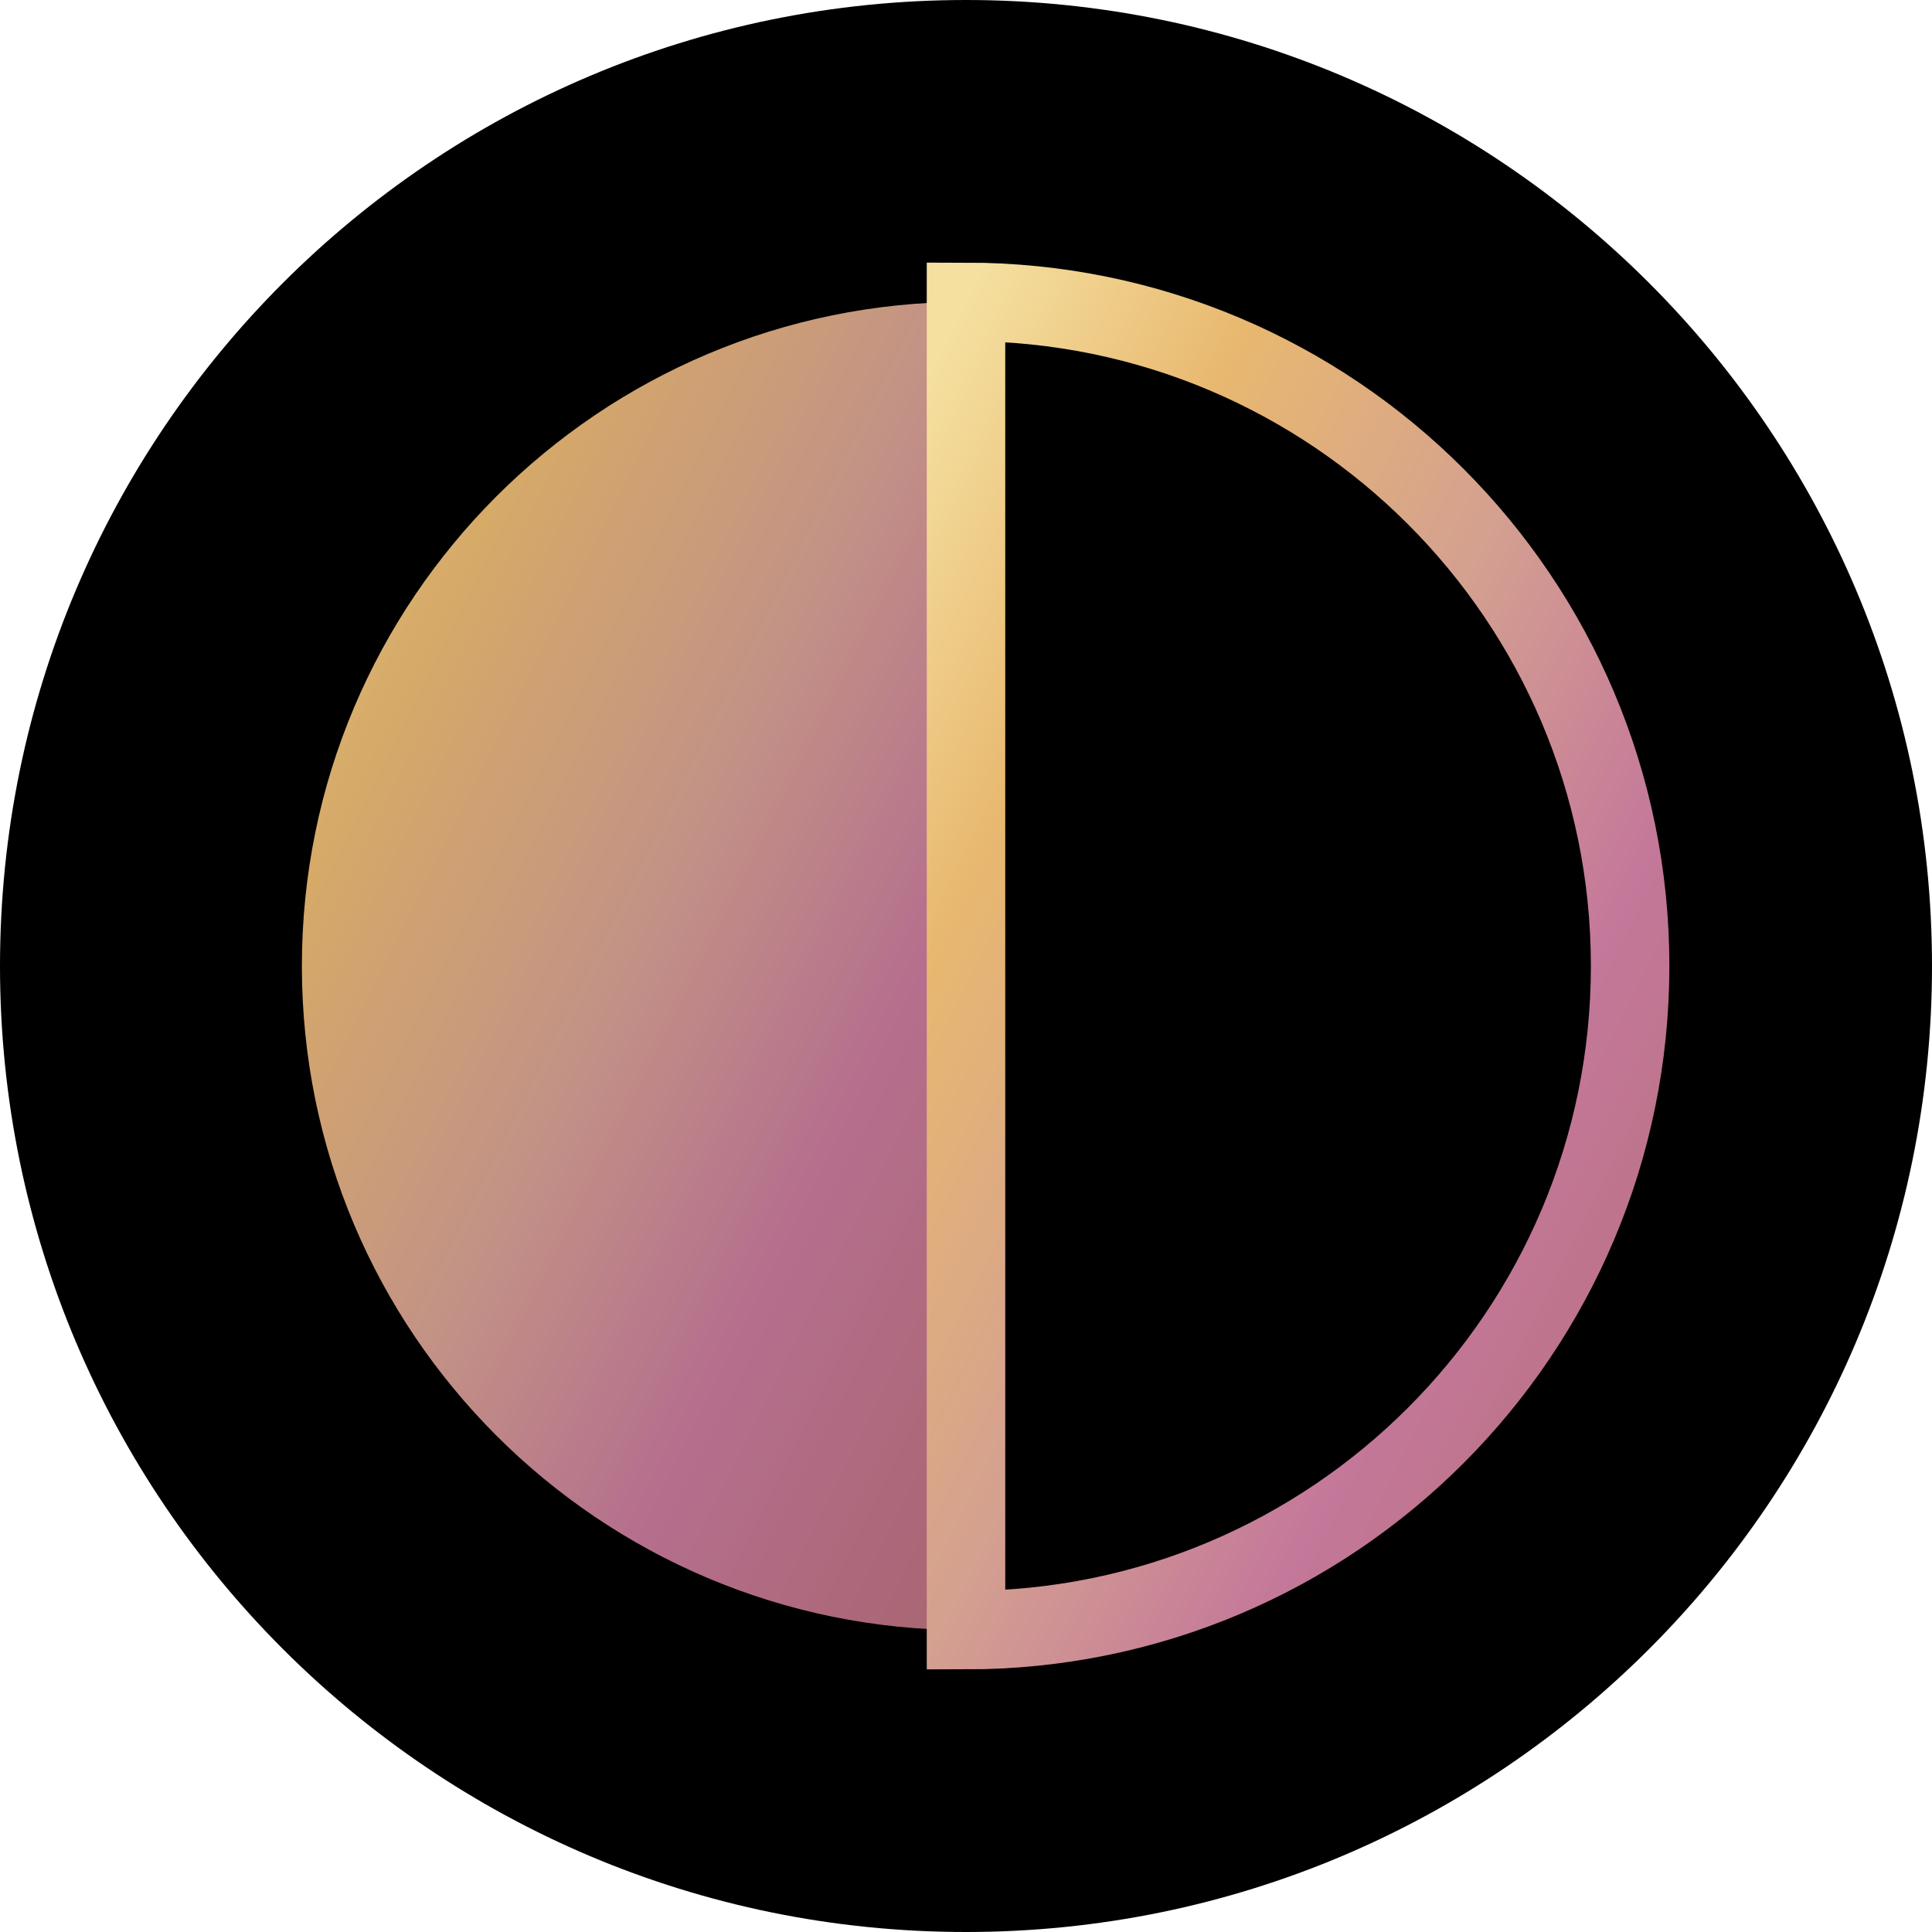
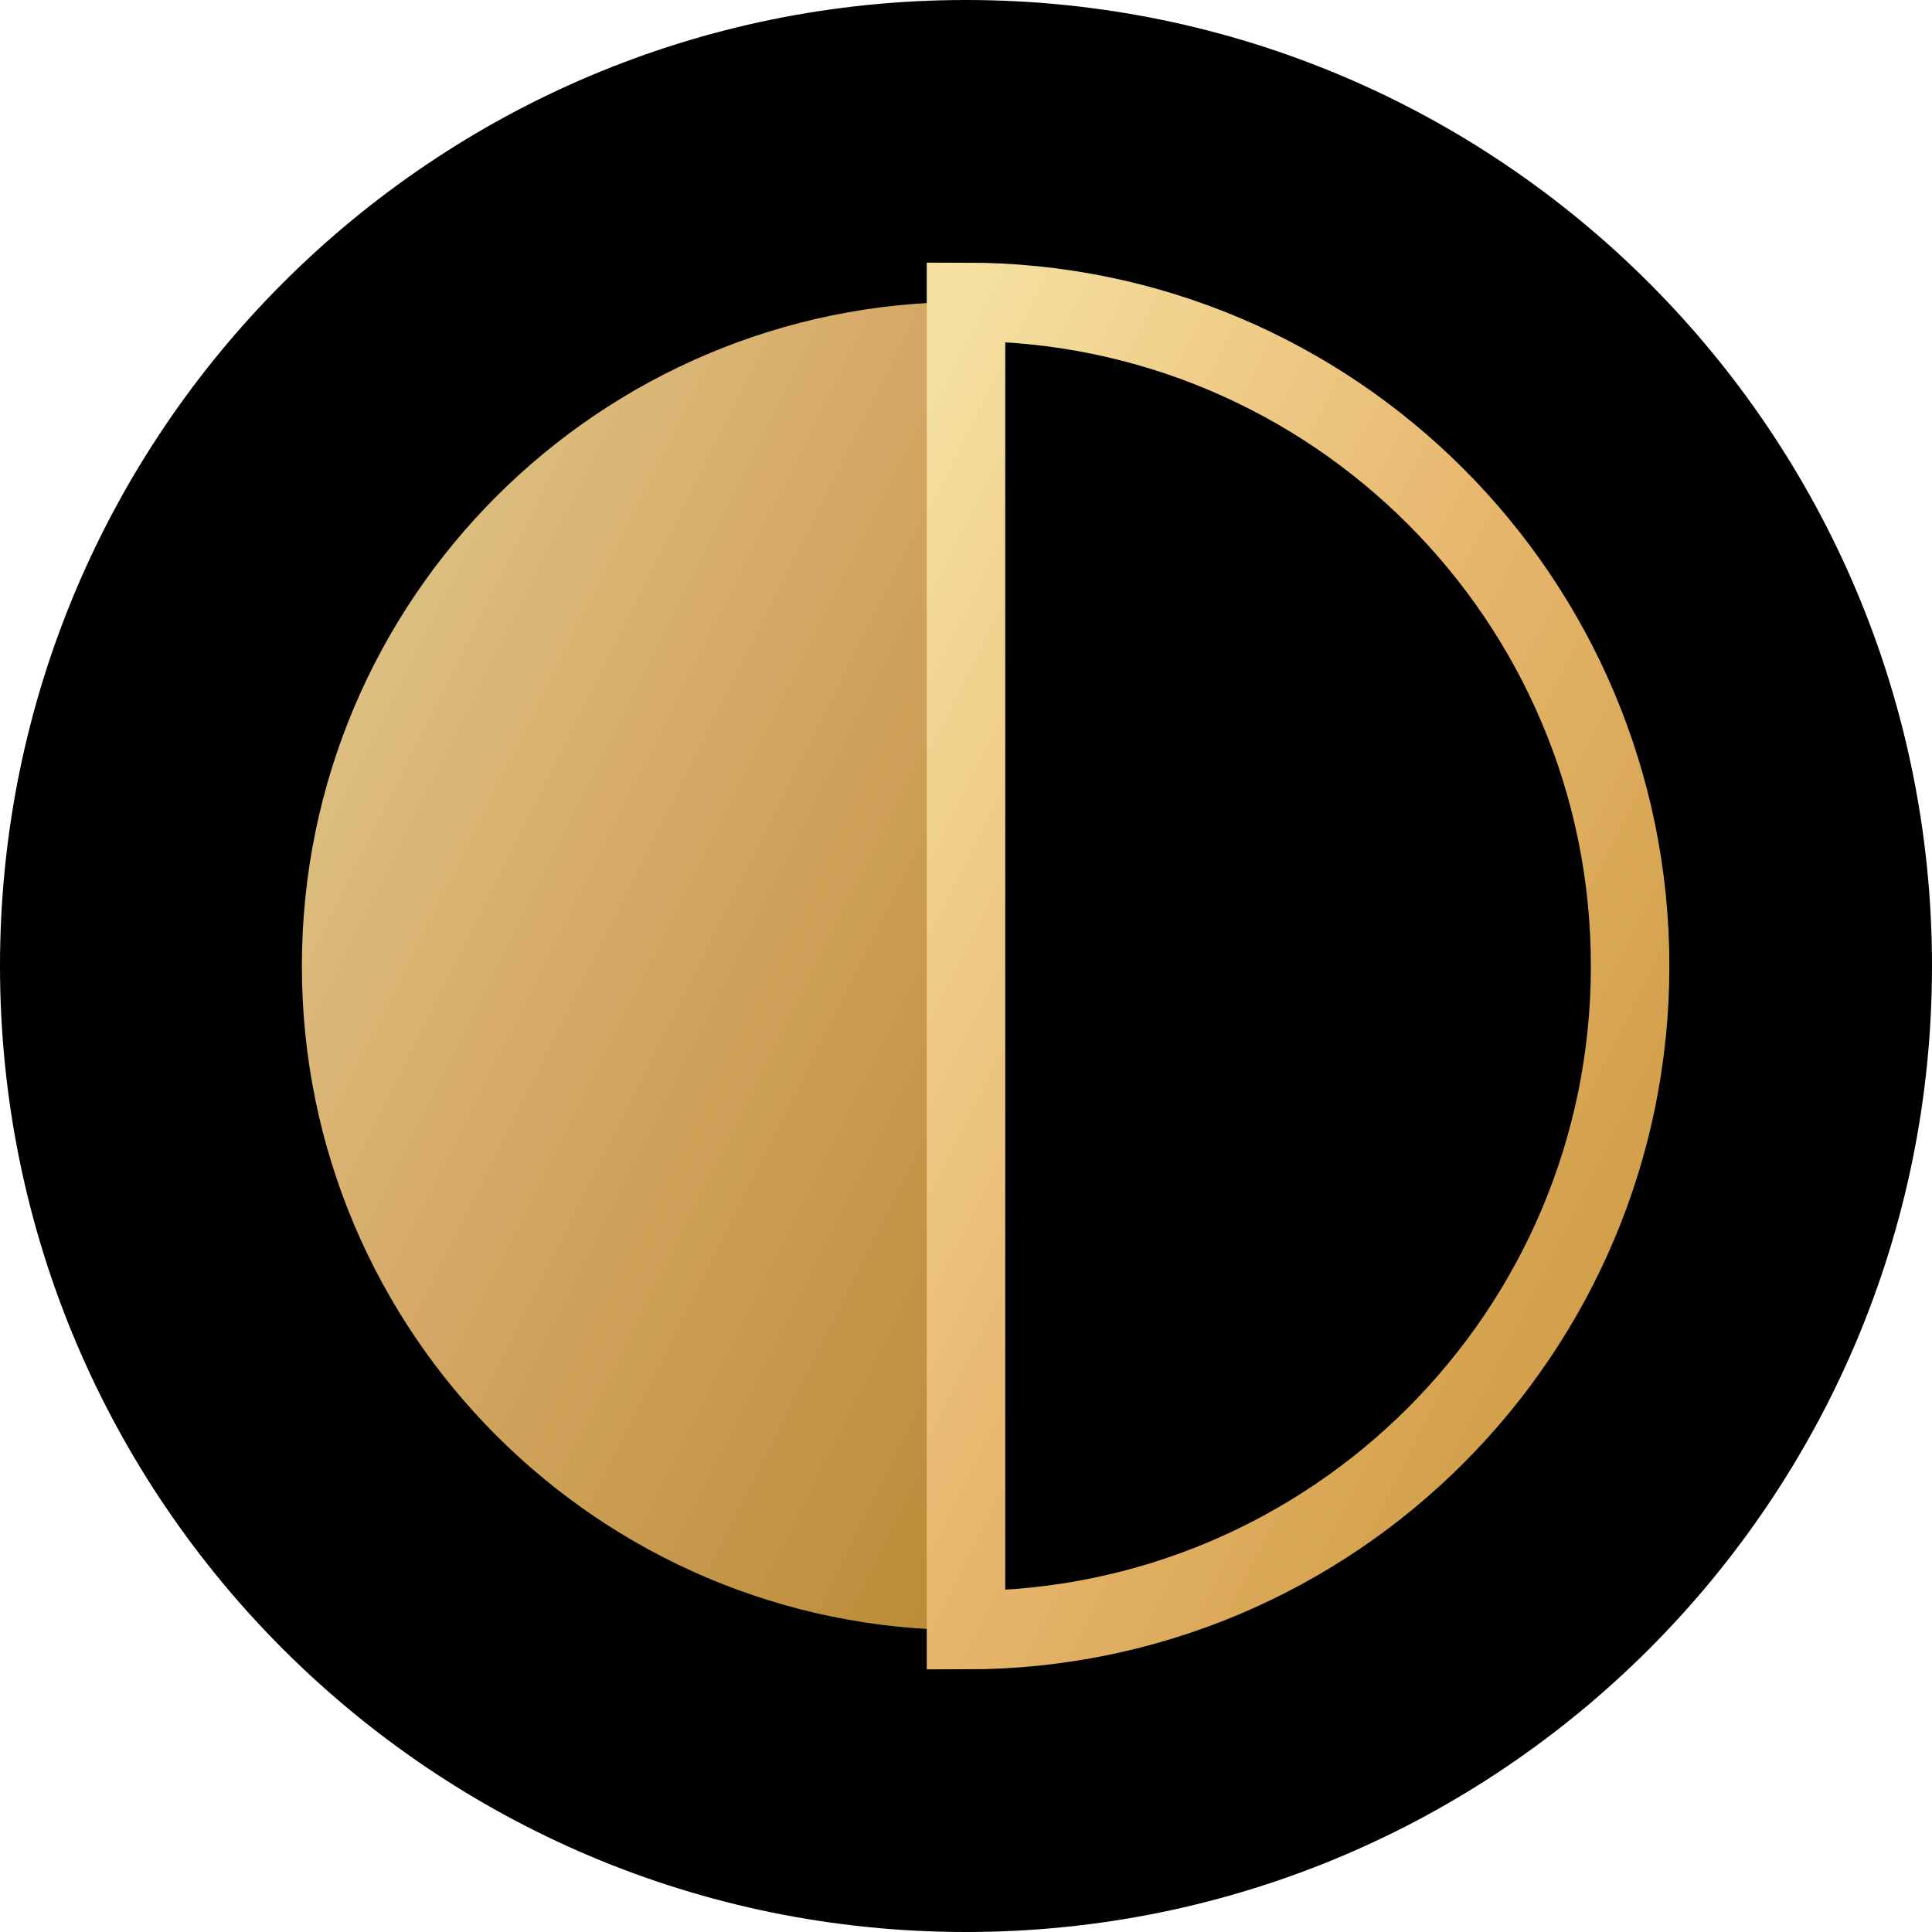
<svg xmlns="http://www.w3.org/2000/svg" viewBox="0 0 64 64">
  <defs>
    <linearGradient id="g" x1="0" y1="0" x2="1" y2="1">
      <stop offset="0%" stop-color="#f5e0a0" />
-       <stop offset="22%" stop-color="#e8b870" />
-       <stop offset="48%" stop-color="#d4a090" />
-       <stop offset="72%" stop-color="#c4789a" />
-       <stop offset="100%" stop-color="#B76E79" />
+       <stop offset="45%" stop-color="#e8b870" />
+       <stop offset="100%" stop-color="#c9963a" />
    </linearGradient>
  </defs>
  <circle cx="32" cy="32" r="32" fill="#000000" />
  <path d="M32 10 A22 22 0 0 0 32 54 Z" fill="url(#g)" opacity="0.92" />
  <path d="M32 10 A22 22 0 0 1 32 54 Z" fill="none" stroke="url(#g)" stroke-width="2.6" />
  <line x1="32" y1="8" x2="32" y2="56" stroke="url(#g)" stroke-width="1.2" opacity="0.6" />
</svg>
